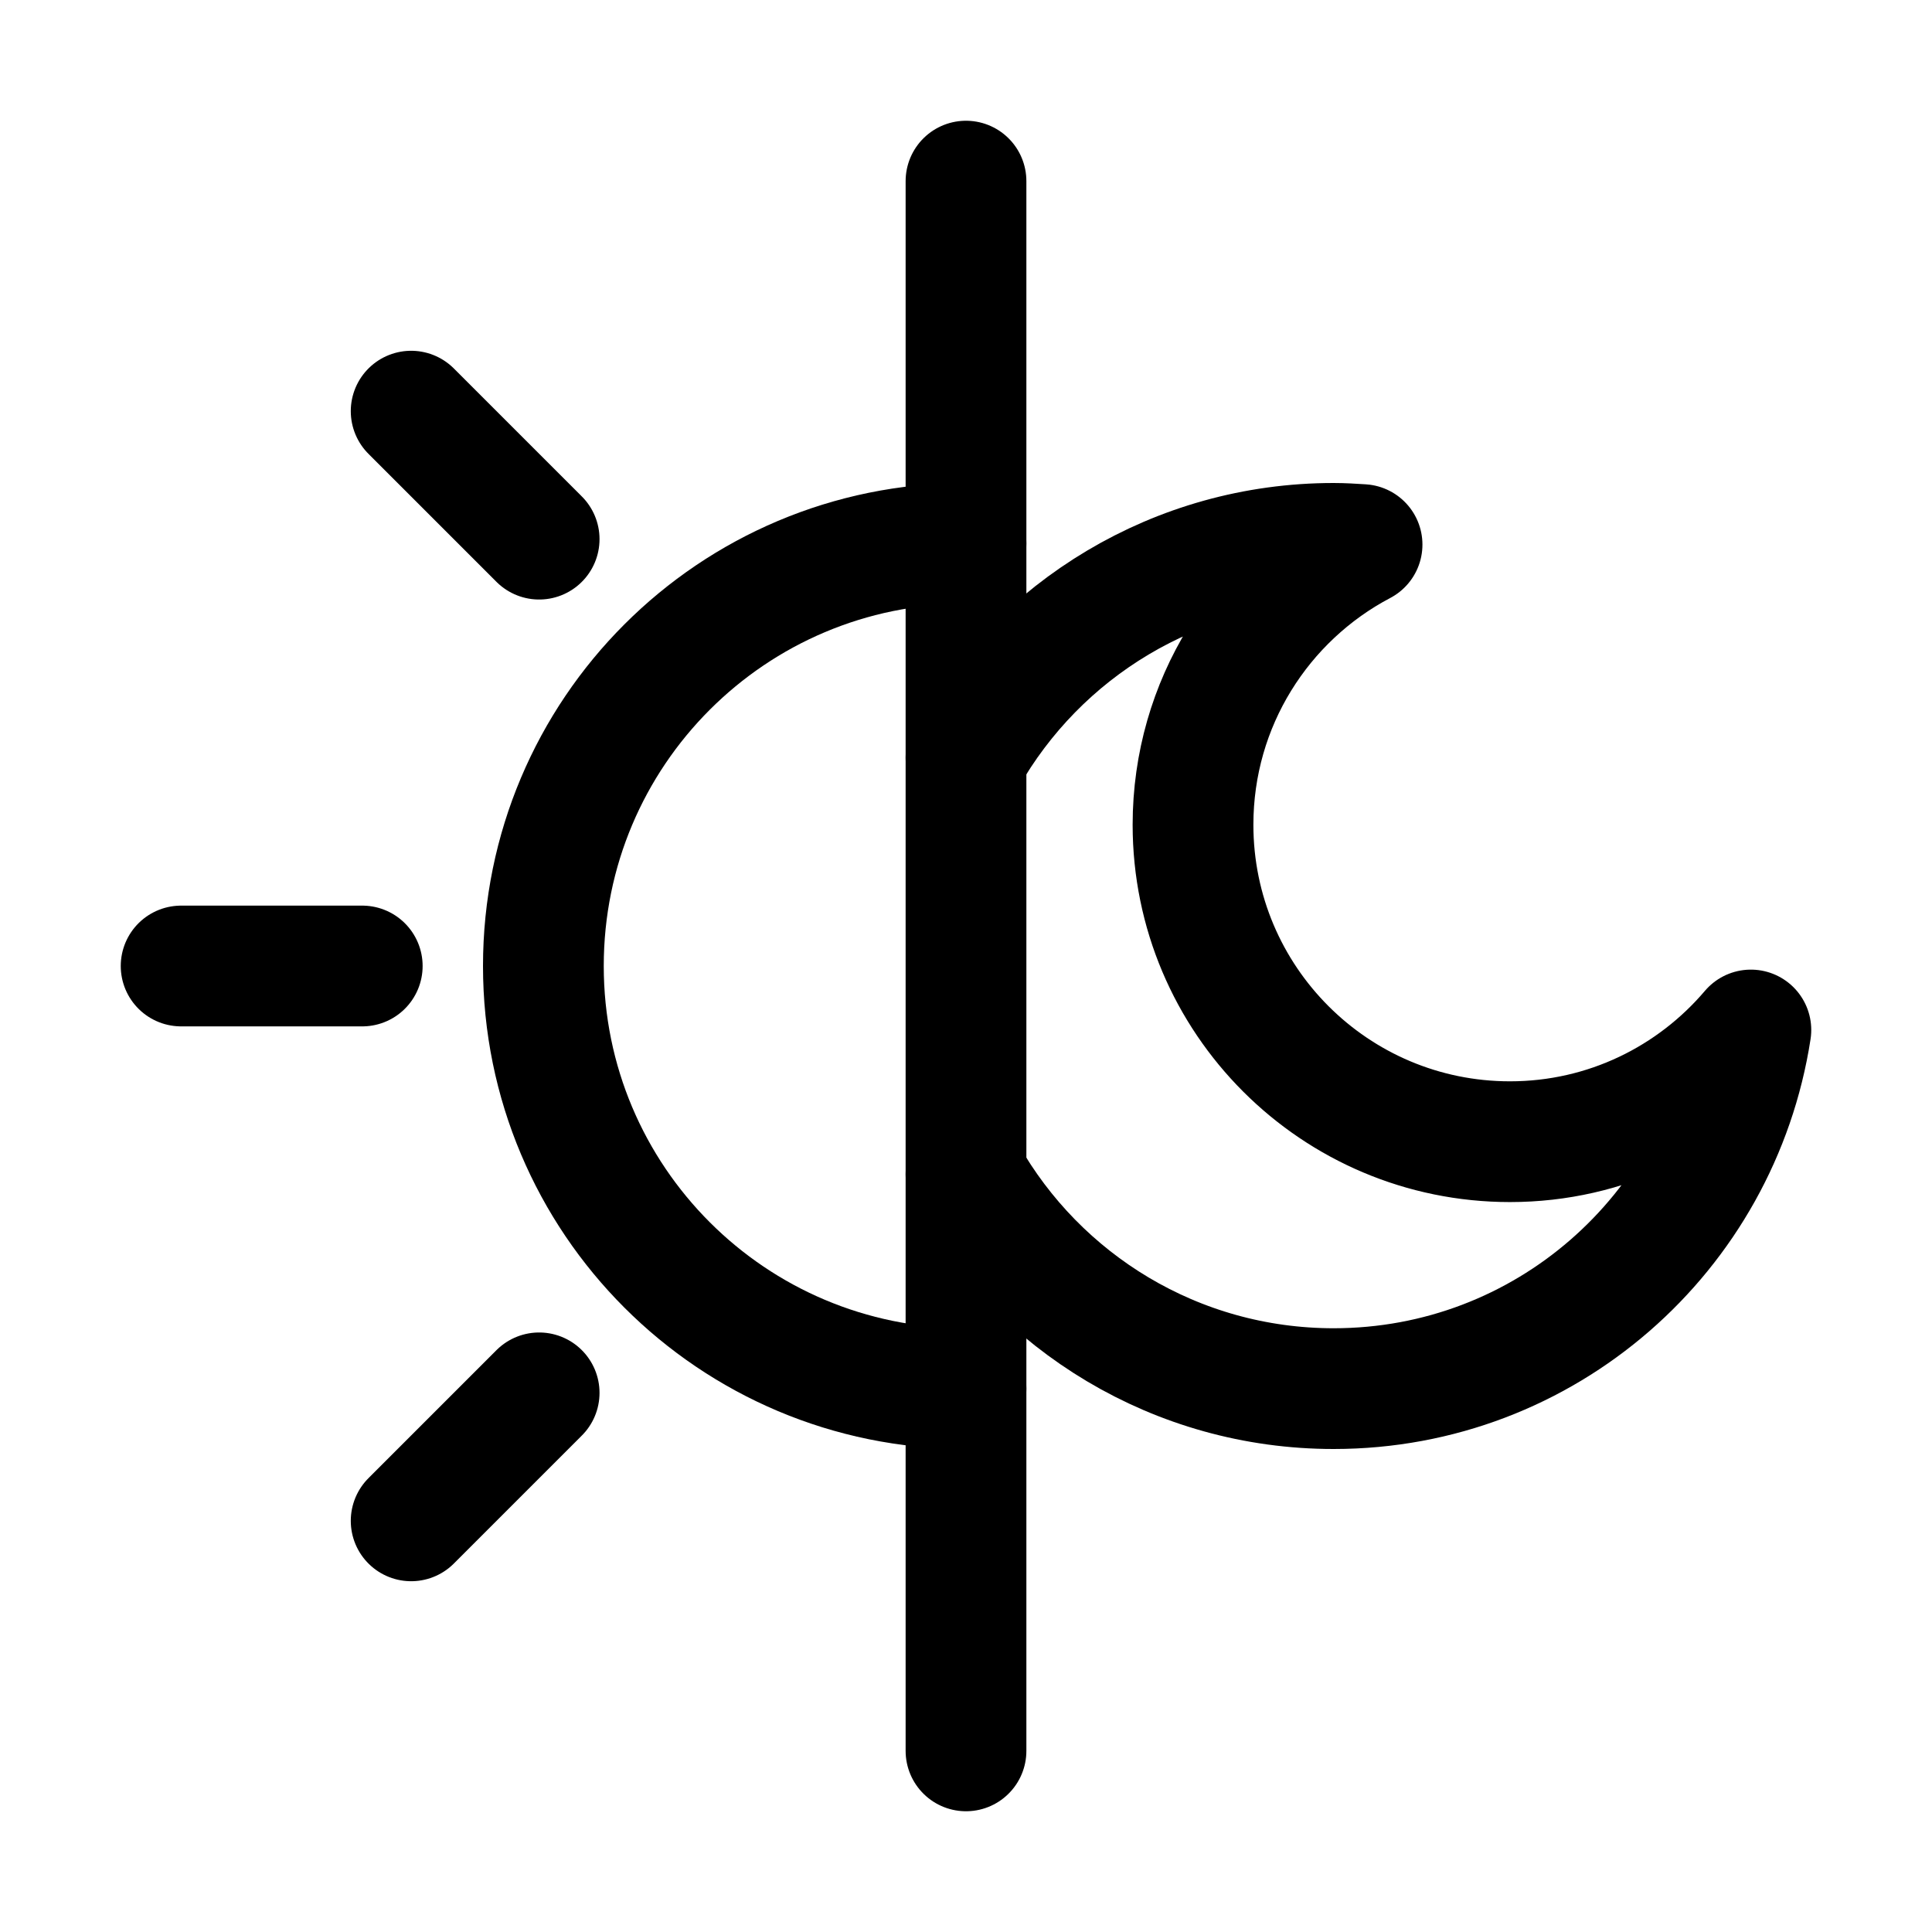
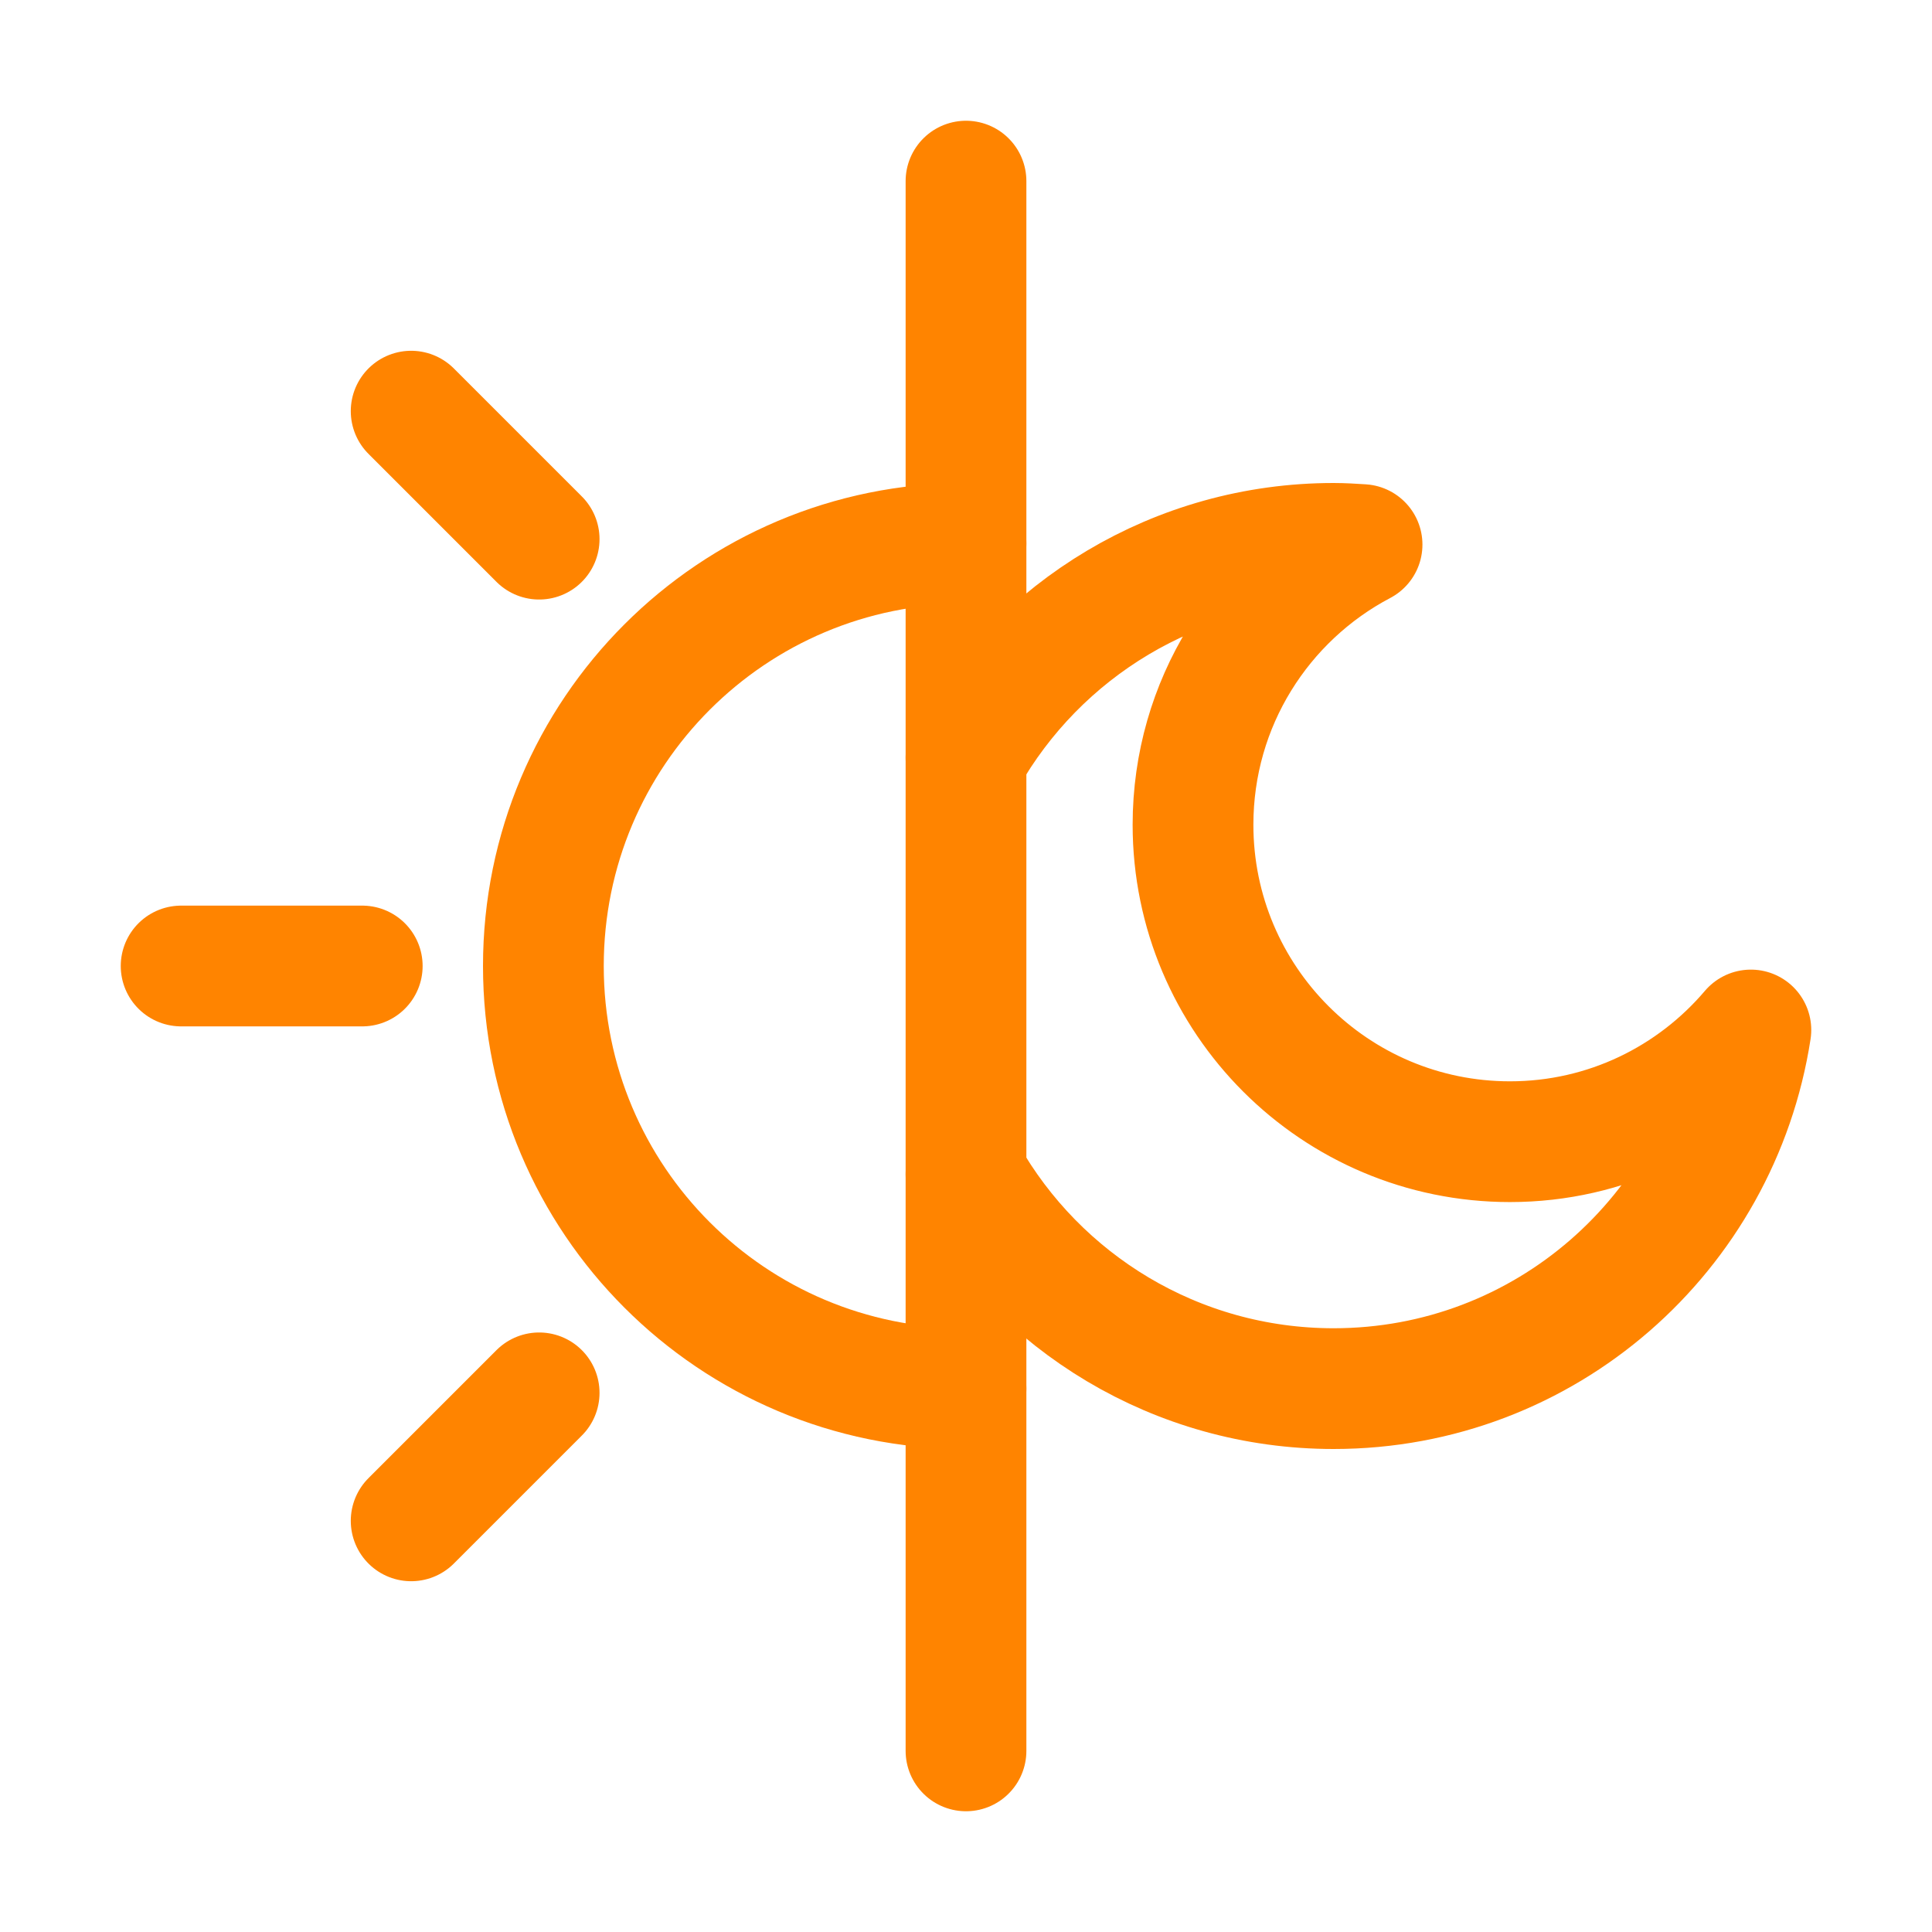
<svg xmlns="http://www.w3.org/2000/svg" version="1.1" id="Icons" viewBox="0 0 32 32" xml:space="preserve">
  <style type="text/css">
- 	.st0{fill:none;stroke:#000000;stroke-width:2;stroke-linecap:round;stroke-linejoin:round;stroke-miterlimit:10;}
- 	.st1{fill:none;stroke:#000000;stroke-width:2;stroke-linejoin:round;stroke-miterlimit:10;}
+ 	.st0{fill:none;stroke:#ff8400;stroke-width:2;stroke-linecap:round;stroke-linejoin:round;stroke-miterlimit:10;}
+ 	.st1{fill:none;stroke:#ff8400;stroke-width:2;stroke-linejoin:round;stroke-miterlimit:10;}
</style>
  <line class="st0" x1="16" y1="3" x2="16" y2="29" />
  <path class="st0" d="M16,23c-3.87,0-7-3.13-7-7s3.13-7,7-7" />
  <line class="st0" x1="6.81" y1="6.81" x2="8.93" y2="8.93" />
  <line class="st0" x1="3" y1="16" x2="6" y2="16" />
  <line class="st0" x1="6.81" y1="25.19" x2="8.93" y2="23.07" />
  <path class="st0" d="M16,12.55C17.2,10.43,19.48,9,22.09,9c0.16,0,0.31,0.01,0.47,0.02c-1.67,0.88-2.8,2.63-2.8,4.64  c0,2.9,2.35,5.25,5.25,5.25c1.6,0,3.03-0.72,3.99-1.85C28.48,20.43,25.59,23,22.09,23c-2.61,0-4.89-1.43-6.09-3.55" />
</svg>
